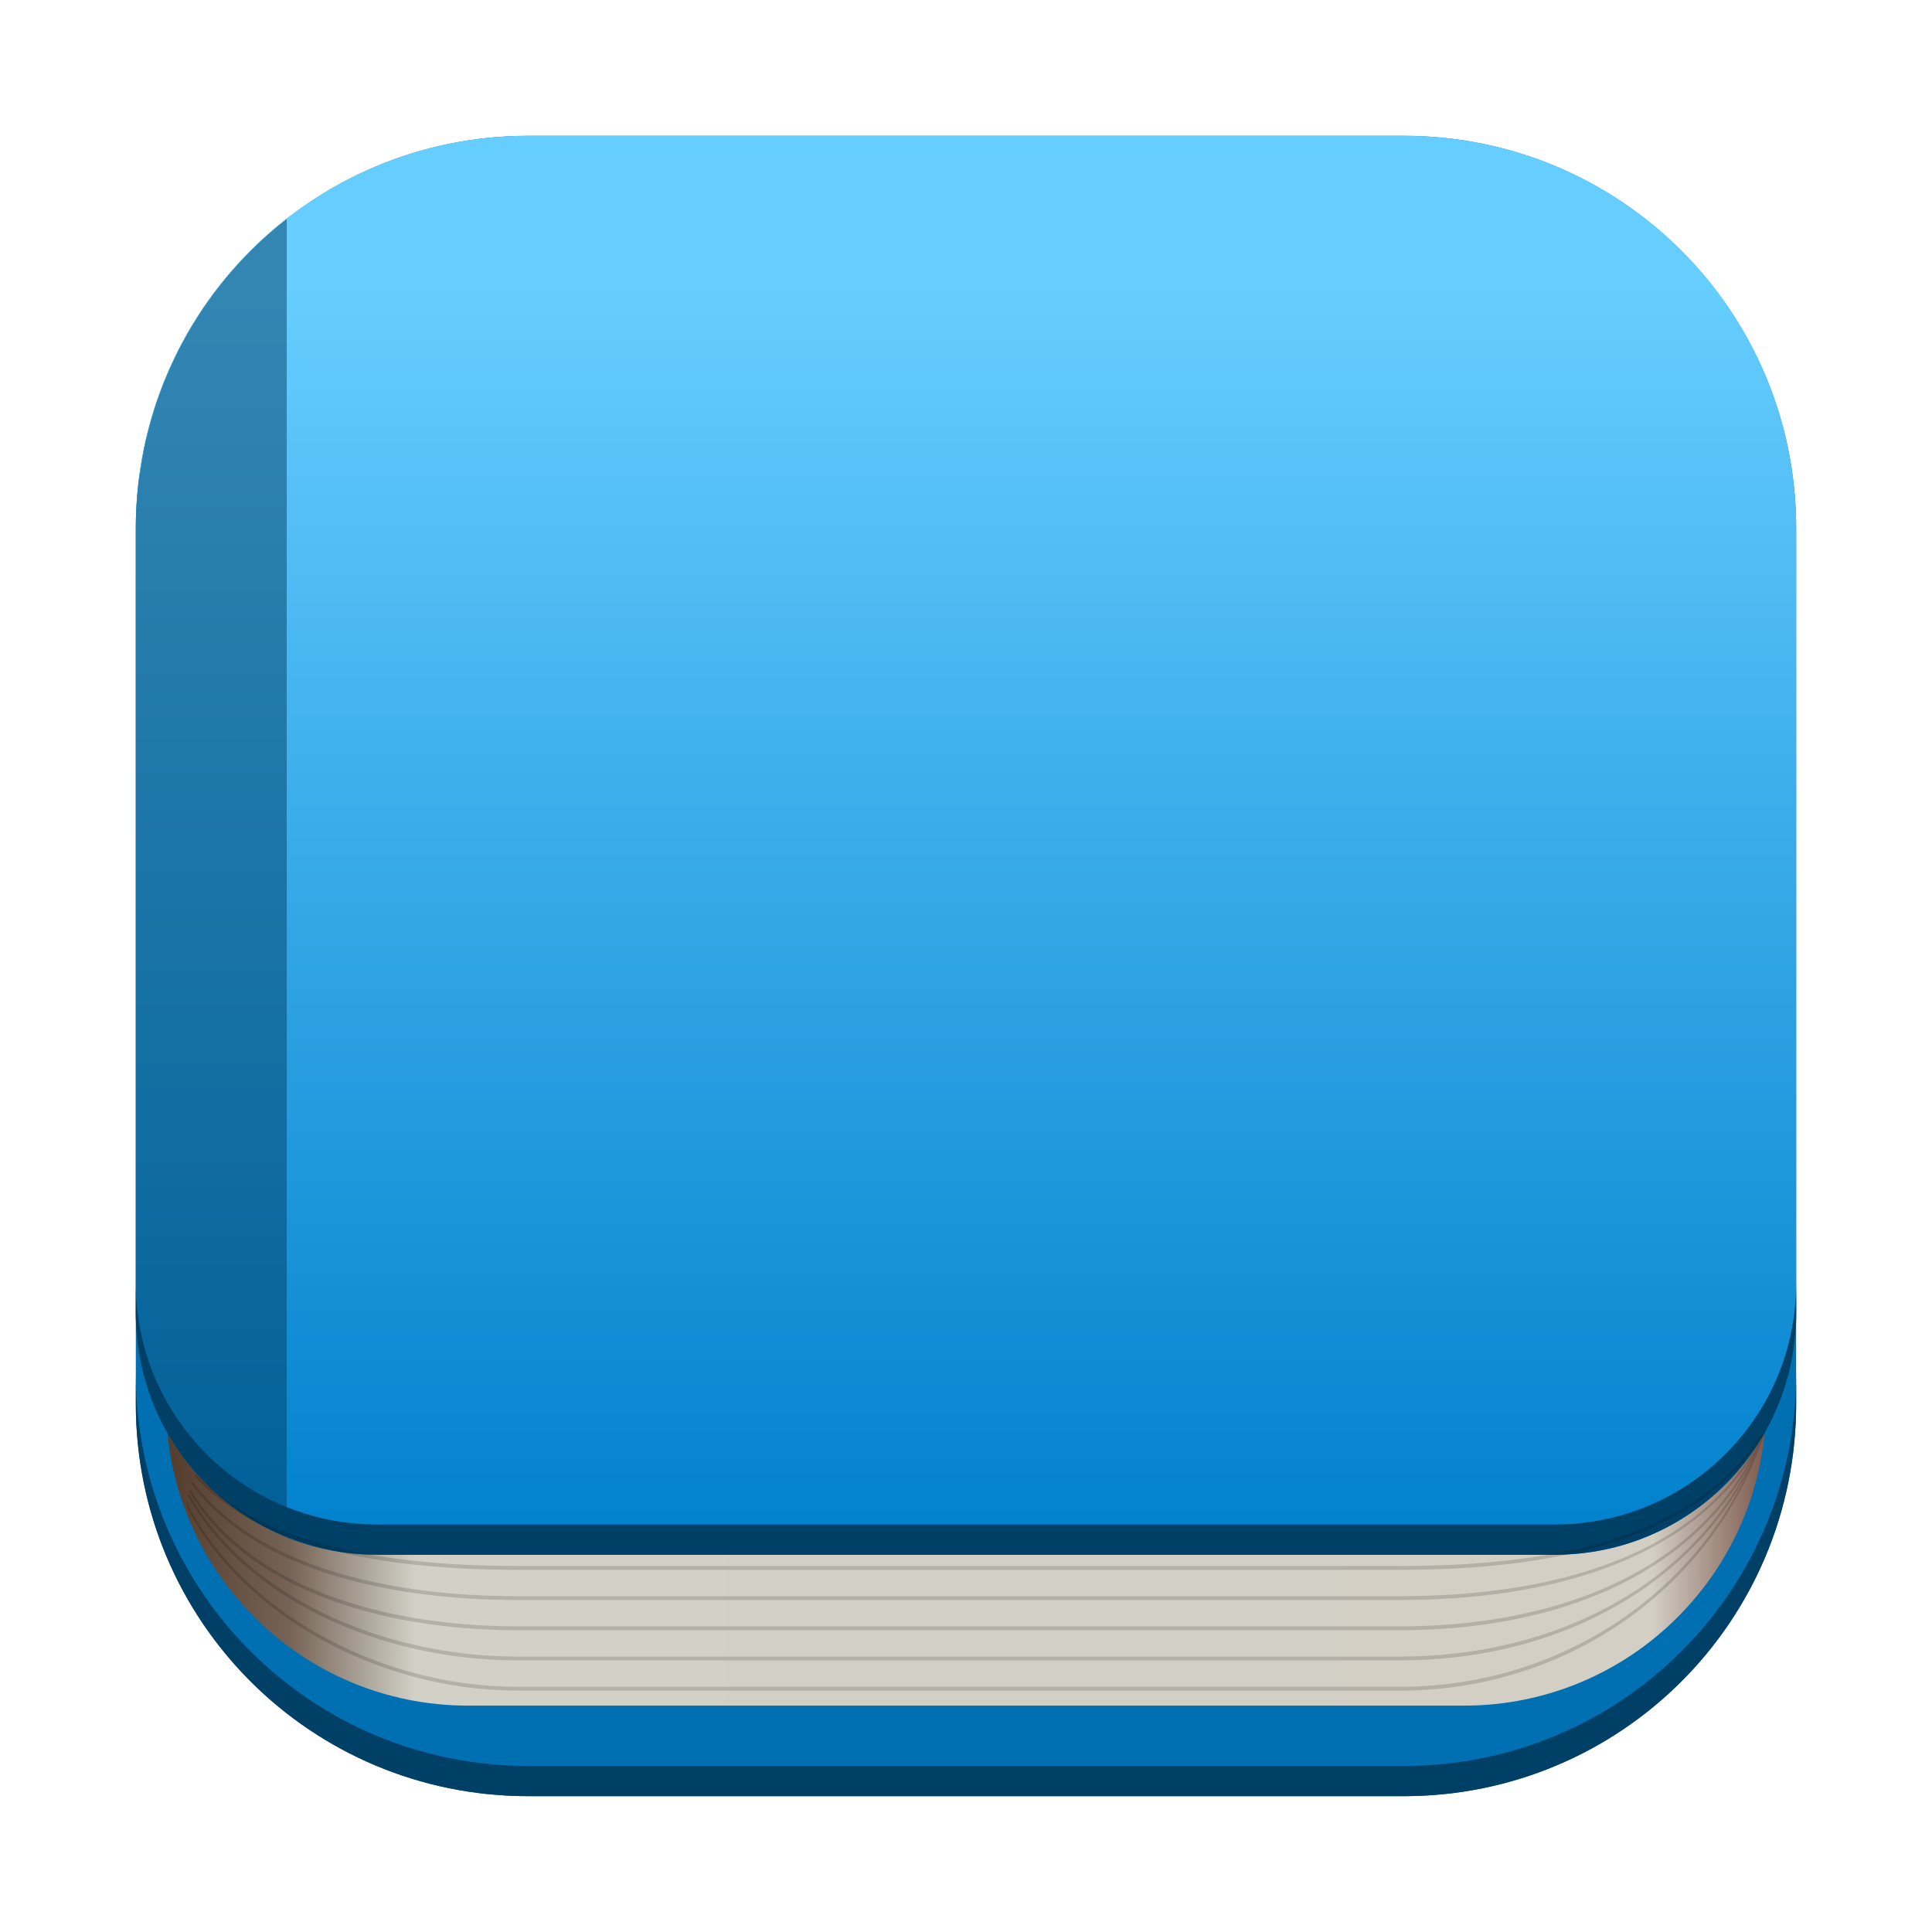
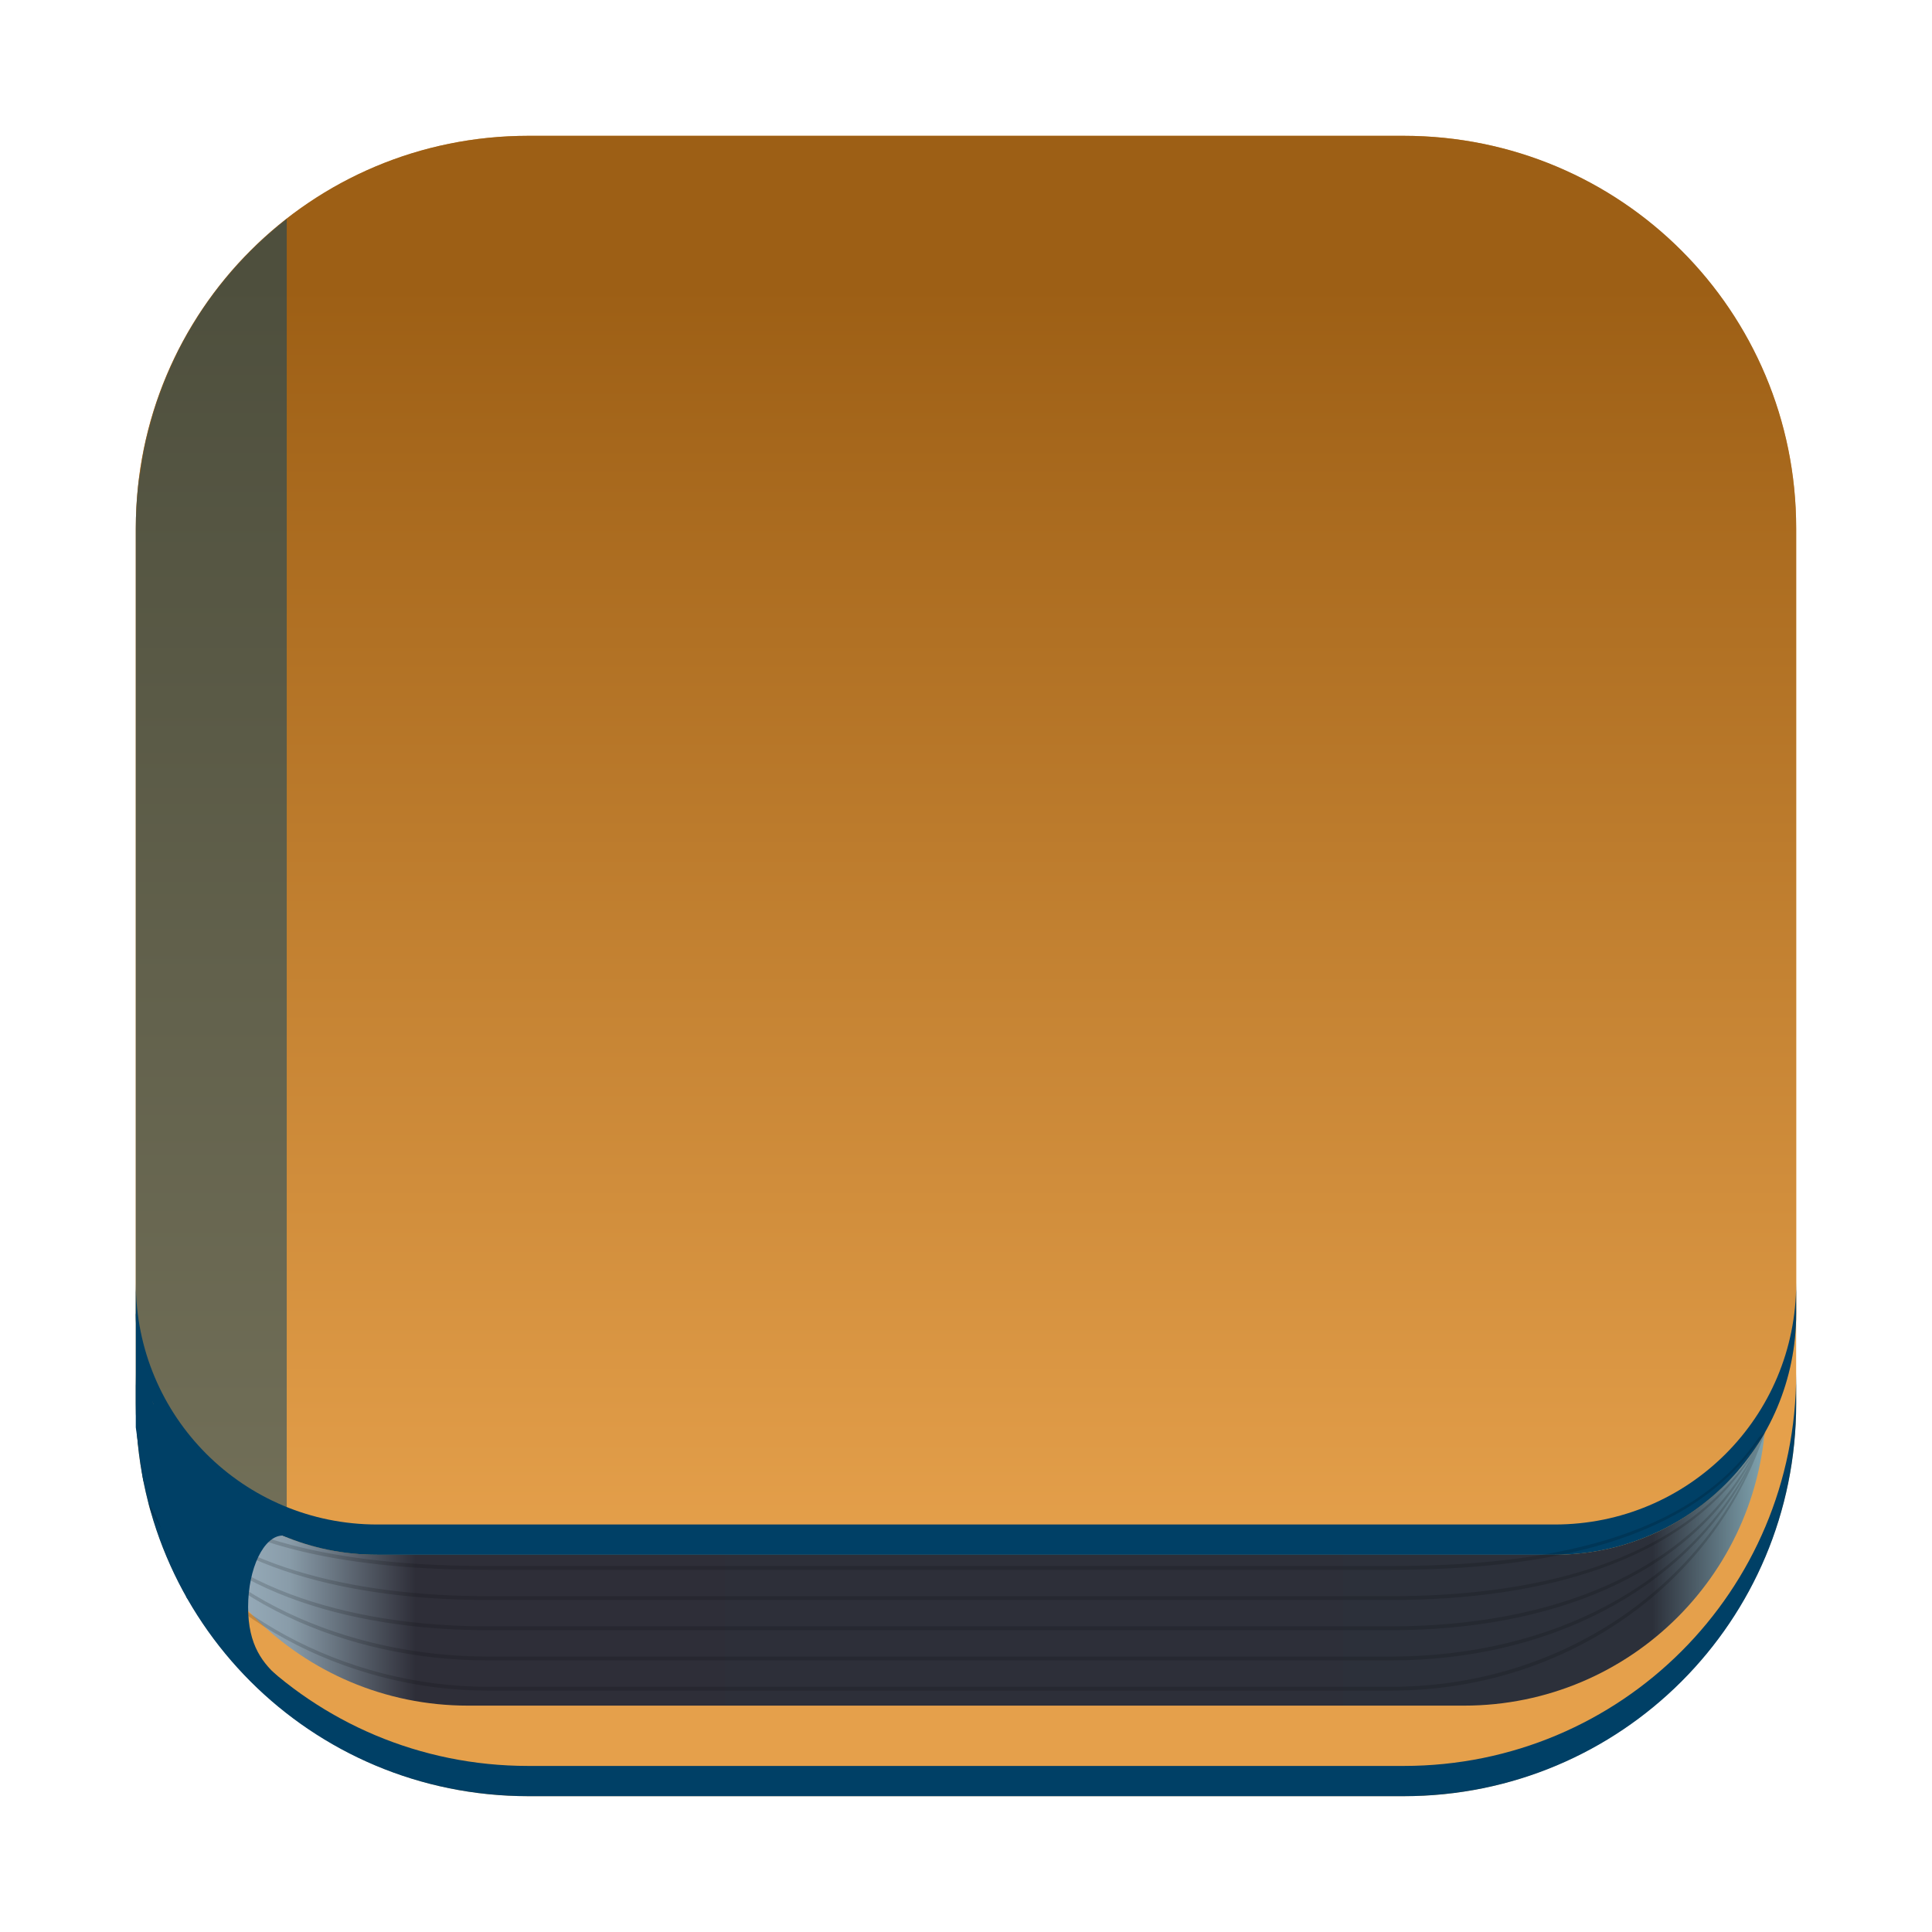
<svg xmlns="http://www.w3.org/2000/svg" width="64" height="64" version="1.1" viewBox="0 0 64 64" id="svg15">
  <defs id="defs9">
    <linearGradient id="linearGradient902" x1="136" x2="189" y1="30.5" y2="30.5" gradientTransform="matrix(1 0 0 1 -130.5 .4991)" gradientUnits="userSpaceOnUse">
      <stop stop-color="#543c2c" offset="0" id="stop1" />
      <stop stop-color="#766356" offset=".077" id="stop2" />
      <stop stop-color="#d1d1c7" offset=".156" id="stop3" />
      <stop stop-color="#d3cfc5" offset=".929" id="stop4" />
      <stop stop-color="#7e5a4e" offset="1" id="stop5" />
    </linearGradient>
    <linearGradient id="linearGradient880" x1="150" x2="150" y1="9" y2="50.983" gradientTransform="matrix(1 0 0 1 -130.5 .4991)" gradientUnits="userSpaceOnUse">
-       <stop stop-color="#66cdff" offset="0" id="stop6" />
-       <stop stop-color="#0080cc" offset="1" id="stop7" />
+       <stop stop-color="#66cdff" offset="0" id="stop6" style="stop-color:#62a0ea;stop-opacity:1" />
+       <stop stop-color="#0080cc" offset="1" id="stop7" style="stop-color:#1a5fb4;stop-opacity:1" />
    </linearGradient>
    <linearGradient id="linearGradient59957" x1="21.923" x2="21.923" y1="16.221" y2="2.708" gradientTransform="matrix(1.9248 0 0 1.9248 -1.6767 -.35221)" gradientUnits="userSpaceOnUse">
      <stop stop-color="#99deff" offset="0" id="stop8" />
      <stop stop-color="#fff" offset="1" id="stop9" />
    </linearGradient>
  </defs>
-   <g stroke-opacity=".953" id="g10">
-     <rect x="4.499" y="4.499" width="55.001" height="55.001" ry="13" fill="#0070b2" stroke-width=".314" id="rect9" />
-     <rect x="5.5" y="5.499" width="53.001" height="51.002" ry="10" fill="url(#linearGradient902)" stroke-width=".297" id="rect10" />
-     <path d="m17.499 4.499c-7.202 0-13 5.798-13 13v26.003c0 4.432 3.568 8 8 8h39.002c4.432 0 8-3.568 8-8v-26.003c0-7.202-5.798-13-13-13z" fill="url(#linearGradient880)" stroke-width=".314" id="path10" />
+   <g stroke-opacity="0.953" id="g10" style="mix-blend-mode:exclusion">
+     <rect x="4.499" y="4.499" width="55.001" height="55.001" ry="13" fill="#0070b2" stroke-width="0.314" id="rect9" style="display:inline;fill:#1a5fb4" />
+     <rect x="5.5" y="5.499" width="53.001" height="51.002" ry="10" fill="url(#linearGradient902)" stroke-width="0.297" id="rect10" style="display:inline" />
+     <path d="m 17.499,4.499 c -7.202,0 -13,5.798 -13,13 v 26.003 c 0,4.432 3.568,8 8,8 h 39.002 c 4.432,0 8,-3.568 8,-8 V 17.499 c 0,-7.202 -5.798,-13 -13,-13 z" fill="url(#linearGradient880)" stroke-width="0.314" id="path10" style="display:inline" />
  </g>
  <g fill="#004066" stroke-opacity=".953" stroke-width=".314" id="g13">
    <path d="m9.499 7.253c-1.13 0.882-2.109 1.947-2.895 3.15-0.031 0.048-0.059 0.098-0.09 0.146-0.216 0.341-0.417 0.691-0.602 1.053-0.045 0.089-0.086 0.18-0.129 0.27-0.154 0.321-0.296 0.649-0.424 0.984-0.049 0.128-0.096 0.257-0.141 0.387-0.106 0.307-0.198 0.62-0.281 0.938-0.039 0.151-0.081 0.3-0.115 0.453-0.073 0.323-0.126 0.654-0.174 0.986-0.021 0.143-0.051 0.283-0.066 0.428-0.053 0.477-0.084 0.96-0.084 1.451v26.003c0 3.369 2.064 6.233 5 7.416z" opacity=".5" id="path11" />
    <path d="m4.499 42.501v1.002c0 4.432 3.568 8 8 8h39.002c4.432 0 8-3.568 8-8v-1.002c0 4.432-3.568 8-8 8h-39.002c-4.432 0-8-3.568-8-8z" id="path12" />
    <path d="m4.499 45.499v1.002c0 7.202 5.798 13 13 13h29.002c7.202 0 13-5.798 13-13v-1.002c0 7.202-5.798 13-13 13h-29.002c-7.202 0-13-5.798-13-13z" id="path13" />
  </g>
-   <path d="m58.495 47.43c-0.07 0.06-0.146 0.114-0.217 0.172-2.228 3.392-6.956 4.274-11.905 4.274h-29.22c-4.079 0-8.426-0.616-10.671-3.061-0.011 0.023-0.023 0.062-0.035 0.088 2.234 2.477 6.605 3.1 10.705 3.1h29.22c4.972 0 9.719-0.928 11.939-4.34-0.026 0.059-0.055 0.116-0.082 0.174-2.102 3.722-6.778 5.039-11.857 5.039h-29.22c-4.282 0-8.677-0.986-10.775-3.799-0.01 0.026-0.018 0.049-0.029 0.076 2.084 2.849 6.499 3.849 10.804 3.849h29.22c4.918 0 9.447-1.271 11.644-4.711-2.045 3.852-6.548 5.584-11.644 5.584h-29.22c-4.527 0-8.948-1.352-10.865-4.566-0.01 0.029-0.011 0.064-0.02 0.094 1.906 3.238 6.343 4.6 10.886 4.6h29.22c5.095 0 9.596-1.757 11.644-5.594-2.001 4.083-6.492 6.467-11.644 6.467h-29.22c-4.593 0-9.031-2.07-10.901-5.408-0.009 0.031-0.013 0.062-0.02 0.094 1.858 3.359 6.313 5.441 10.92 5.441h29.22c5.016 0 9.403-2.272 11.48-6.152-2.001 4.153-6.369 7.026-11.48 7.026h-29.22c-4.672 0-9.1-2.548-10.91-5.988-0.024-0.045-0.034-0.097-0.047-0.146-0.004 0.024-0.011 0.046-0.014 0.07 0.016 0.07 0.029 0.141 0.061 0.203 1.81 3.44 6.239 5.988 10.91 5.988h29.22c5.576 0 10.27-3.42 11.967-8.191 0.042-0.104 0.084-0.208 0.123-0.314 0.011-0.022 0.02-0.045 0.031-0.066z" opacity=".15" stroke-width="1.024" id="path14" />
+   <path d="m 58.495,47.43 c -0.072,0.06 -0.149,0.114 -0.222,0.172 -2.282,3.392 -7.125,4.274 -12.193,4.274 H 16.151 c -4.177,0 -8.63,-0.616 -10.93,-3.061 -0.011,0.023 -0.024,0.062 -0.036,0.088 2.288,2.477 6.765,3.1 10.964,3.1 h 29.928 c 5.093,0 9.954,-0.928 12.228,-4.34 -0.026,0.059 -0.056,0.116 -0.084,0.174 -2.153,3.722 -6.943,5.039 -12.144,5.039 h -29.928 c -4.386,0 -8.887,-0.986 -11.036,-3.799 -0.011,0.026 -0.019,0.049 -0.029,0.076 2.134,2.849 6.656,3.849 11.066,3.849 h 29.928 c 5.037,0 9.676,-1.271 11.926,-4.711 -2.095,3.852 -6.707,5.584 -11.926,5.584 H 16.151 c -4.637,0 -9.165,-1.352 -11.128,-4.566 -0.01,0.029 -0.012,0.064 -0.021,0.094 1.952,3.238 6.497,4.6 11.15,4.6 h 29.928 c 5.219,0 9.828,-1.757 11.926,-5.594 -2.049,4.083 -6.649,6.467 -11.926,6.467 H 16.151 c -4.704,0 -9.25,-2.07 -11.165,-5.408 -0.009,0.031 -0.013,0.062 -0.021,0.094 1.903,3.359 6.466,5.441 11.185,5.441 h 29.928 c 5.137,0 9.631,-2.272 11.758,-6.152 -2.05,4.153 -6.524,7.026 -11.758,7.026 H 16.15 c -4.785,0 -9.321,-2.548 -11.174,-5.988 -0.025,-0.045 -0.034,-0.097 -0.048,-0.146 -0.004,0.024 -0.011,0.046 -0.015,0.07 0.016,0.07 0.029,0.141 0.063,0.203 1.854,3.44 6.39,5.988 11.174,5.988 h 29.928 c 5.711,0 10.519,-3.42 12.257,-8.191 0.043,-0.104 0.086,-0.208 0.126,-0.314 0.011,-0.022 0.021,-0.045 0.031,-0.066 z" opacity="0.15" stroke-width="1.037" id="path14" />
+   <path id="path1" style="fill:#004066;fill-opacity:1;stroke-width:0.824;stroke-linecap:square;stroke-linejoin:bevel;paint-order:markers fill stroke" d="m 4.498,43.504 v 3.779 l 0.242,1.738 1.443,3.904 3.314,3.801 0.008,-0.939 C 9.46,55.799 9.351,55.629 9.305,55.629 8.702,55.105 8.219,54.512 8.219,53.234 c 0,-1.277 0.518,-2.367 1.148,-2.367 0.488,0.178 0.521,0.018 0.131,-0.109 L 8.514,50.094 5.074,46.496 Z" />
</svg>
